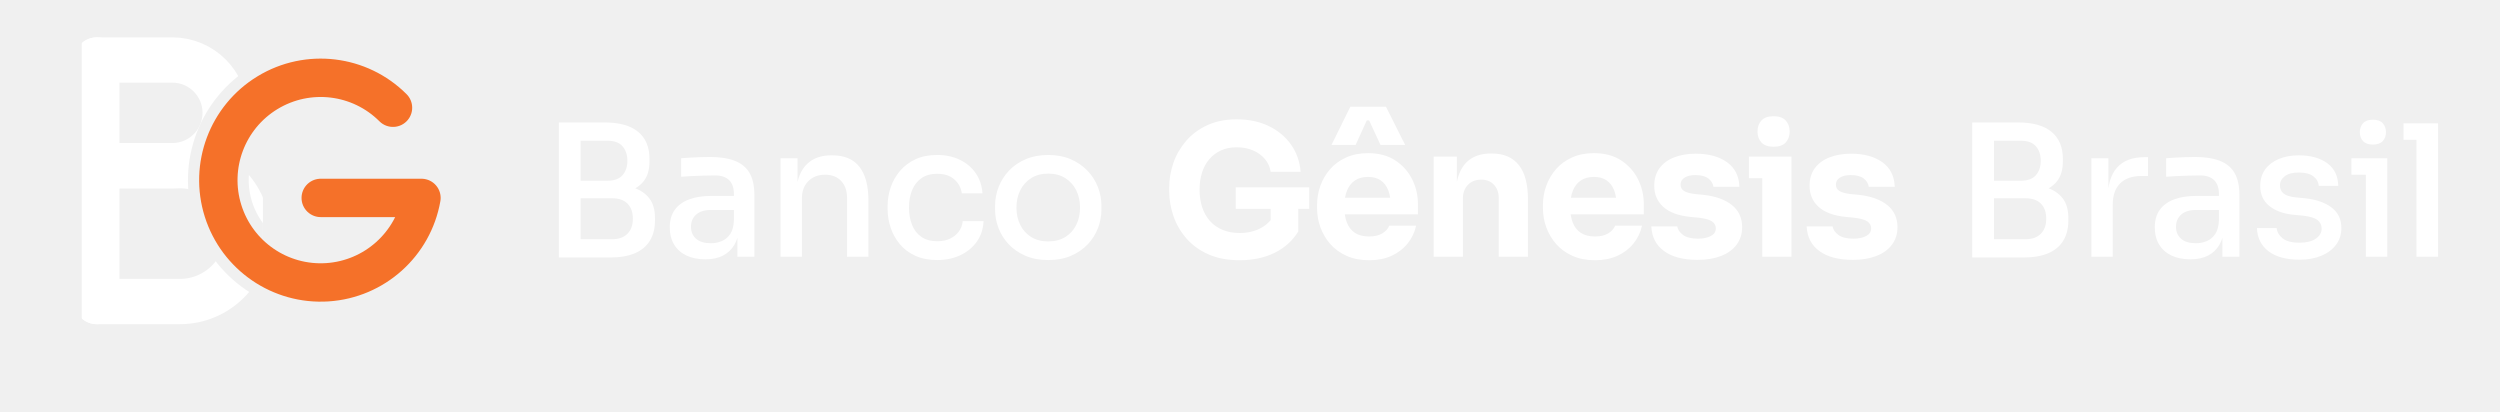
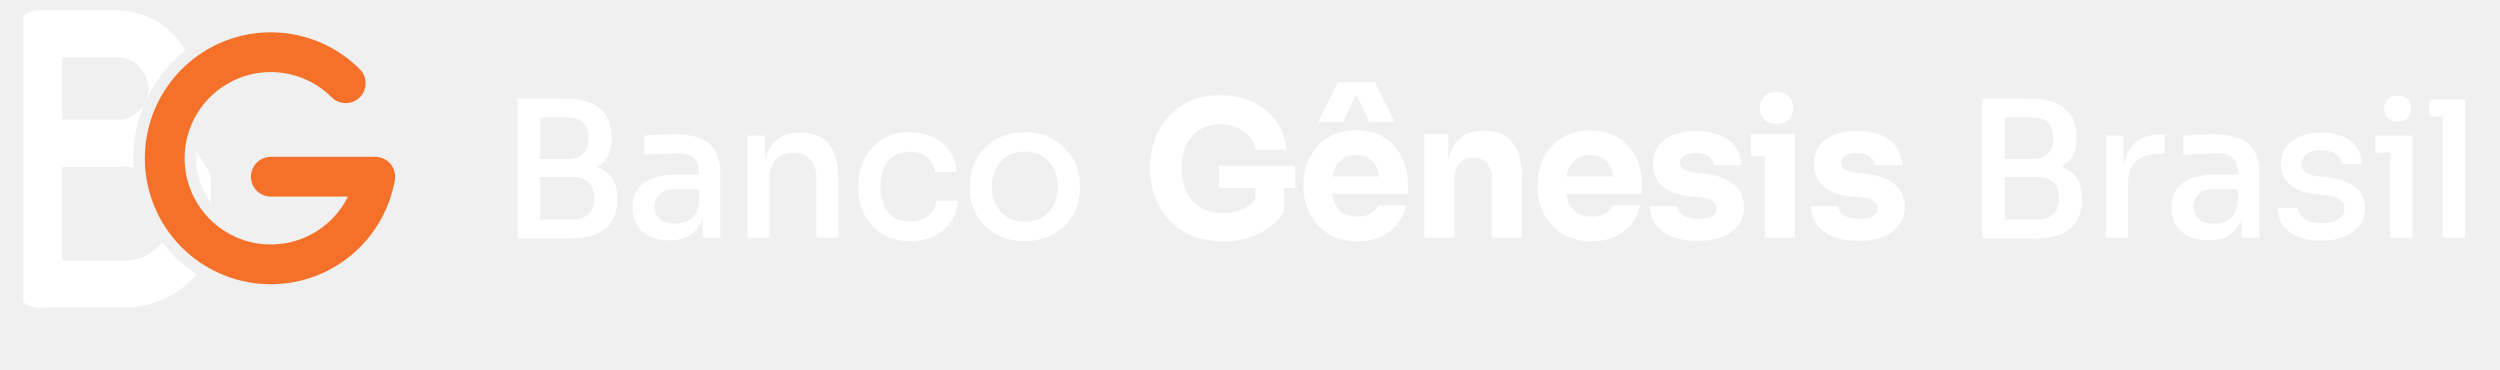
- <svg xmlns="http://www.w3.org/2000/svg" width="1368" height="225" viewBox="0 0 1368 225">
-   <g transform="translate(25.0,25.0) scale(1.75)">
+ <svg xmlns="http://www.w3.org/2000/svg" width="1320" height="195" viewBox="0 0 1320 195">
+   <g transform="translate(-7.5,10.0) scale(1.75)">
    <mask id="m53">
      <rect x="-10" y="-20" width="170" height="130" fill="white" />
      <path d="M108.6 19.4 A32 32 0 1 0 117.5 47.6 H86" fill="none" stroke="black" stroke-width="19" stroke-linecap="round" stroke-linejoin="round" />
    </mask>
    <g mask="url(#m53)">
      <g transform="translate(16,80) scale(1.18) translate(-16,-80)" fill="none" stroke="#ffffff" stroke-width="12" stroke-linecap="round" stroke-linejoin="round">
        <path d="M16 16 V80" />
        <path d="M16 16 H36 a14 14 0 0 1 0 28 H16" />
        <path d="M16 44 H38 a18 18 0 0 1 0 36 H16" />
      </g>
    </g>
    <path d="M108.6 19.4 A32 32 0 1 0 117.5 47.6 H86" fill="none" stroke="#F57129" stroke-width="12" stroke-linecap="round" stroke-linejoin="round" />
  </g>
-   <path fill="#ffffff" d="M315.7 140.9V130.9H335.0Q340.4 130.9 343.35 127.9Q346.3 124.9 346.3 119.7Q346.3 114.4 343.4 111.45Q340.5 108.5 335.0 108.5H315.7V100.9H333.8Q341.0 100.9 346.5 102.65Q352.0 104.4 355.2 108.4Q358.4 112.4 358.4 119.3V120.7Q358.4 127.1 355.65 131.65Q352.9 136.2 347.45 138.55Q342.0 140.9 333.8 140.9ZM305.8 140.9V67.0H317.7V140.9ZM315.7 106.4V98.9H332.3Q338.0 98.9 340.65 95.85Q343.3 92.8 343.3 88.0Q343.3 83.1 340.65 80.05Q338.0 77.0 332.3 77.0H315.7V67.0H330.8Q343.0 67.0 349.2 72.15Q355.4 77.3 355.4 86.9V88.3Q355.4 95.1 352.25 99.1Q349.1 103.1 343.55 104.75Q338.0 106.4 330.8 106.4Z M403.5 140.5V124.4H401.6V106.2Q401.6 101.2 399.0 98.6Q396.4 96.0 391.3 96.0Q388.5 96.0 385.1 96.1Q381.7 96.2 378.45 96.35Q375.2 96.5 372.7 96.7V86.6Q374.9 86.4 377.55 86.25Q380.2 86.1 383.05 86.0Q385.9 85.9 388.5 85.9Q396.7 85.9 402.1 88.0Q407.5 90.1 410.15 94.65Q412.8 99.2 412.8 106.8V140.5ZM386.0 141.9Q380.1 141.9 375.7 139.85Q371.3 137.8 368.9 133.85Q366.5 129.9 366.5 124.4Q366.5 118.6 369.25 114.8Q372.0 111.0 377.1 109.1Q382.2 107.2 389.3 107.2H402.8V114.9H389.0Q383.7 114.9 380.9 117.45Q378.1 120.0 378.1 124.1Q378.1 128.2 380.9 130.65Q383.7 133.1 389.0 133.1Q392.1 133.1 394.9 131.95Q397.7 130.8 399.55 128.1Q401.4 125.4 401.6 120.5L404.6 124.4Q404.1 130.1 401.85 133.95Q399.6 137.8 395.65 139.85Q391.7 141.9 386.0 141.9Z M427.1 140.5V86.6H436.4V109.7H435.3Q435.3 101.7 437.45 96.2Q439.6 90.7 444.0 87.85Q448.4 85.0 454.9 85.0H455.4Q465.4 85.0 470.3 91.3Q475.2 97.6 475.2 109.7V140.5H463.5V108.1Q463.5 102.5 460.3 99.05Q457.1 95.6 451.5 95.6Q445.8 95.6 442.3 99.15Q438.8 102.7 438.8 108.6V140.5Z M512.9 142.3Q506.0 142.3 500.85 139.95Q495.7 137.6 492.35 133.55Q489.0 129.5 487.35 124.55Q485.7 119.6 485.7 114.5V112.7Q485.7 107.4 487.4 102.45Q489.1 97.5 492.5 93.5Q495.9 89.5 500.95 87.15Q506.0 84.8 512.8 84.8Q519.7 84.8 525.15 87.4Q530.6 90.0 533.9 94.75Q537.2 99.5 537.6 105.8H526.3Q525.7 101.3 522.25 98.2Q518.8 95.1 512.8 95.1Q507.6 95.1 504.2 97.5Q500.8 99.9 499.1 104.05Q497.4 108.2 497.4 113.6Q497.4 118.8 499.05 123.0Q500.7 127.2 504.15 129.6Q507.6 132.0 512.9 132.0Q517.0 132.0 519.95 130.55Q522.9 129.1 524.7 126.65Q526.5 124.2 526.8 121.0H538.2Q537.9 127.5 534.5 132.25Q531.1 137.0 525.5 139.65Q519.9 142.3 512.9 142.3Z M573.6 142.3Q566.5 142.3 561.1 139.95Q555.7 137.6 552.0 133.7Q548.3 129.8 546.4 124.85Q544.5 119.9 544.5 114.6V112.6Q544.5 107.3 546.45 102.3Q548.4 97.3 552.15 93.35Q555.9 89.4 561.3 87.1Q566.7 84.8 573.6 84.8Q580.5 84.8 585.85 87.1Q591.2 89.4 595.0 93.35Q598.8 97.3 600.75 102.3Q602.7 107.3 602.7 112.6V114.6Q602.7 119.9 600.8 124.85Q598.9 129.8 595.2 133.7Q591.5 137.6 586.1 139.95Q580.7 142.3 573.6 142.3ZM573.6 132.1Q579.1 132.1 583.0 129.65Q586.9 127.2 588.95 123.0Q591 118.8 591 113.6Q591 108.3 588.9 104.1Q586.8 99.9 582.9 97.45Q579 95.0 573.6 95.0Q568.2 95.0 564.3 97.45Q560.4 99.9 558.3 104.1Q556.2 108.3 556.2 113.6Q556.2 118.8 558.25 123.0Q560.3 127.2 564.2 129.65Q568.1 132.1 573.6 132.1Z" />
-   <path fill="#ffffff" d="M678.3 142.4Q668.5 142.4 661.2 139.15Q653.9 135.9 649.15 130.4Q644.4 124.9 642.1 118.2Q639.8 111.5 639.8 104.8V102.6Q639.8 95.7 642.1 89.1Q644.4 82.5 649.05 77.1Q653.7 71.7 660.65 68.5Q667.6 65.3 676.7 65.3Q686.6 65.3 694.2 68.95Q701.8 72.6 706.4 79.05Q711 85.5 711.7 94.0H695.3Q694.7 90.0 692.15 87.0Q689.6 84.0 685.65 82.3Q681.7 80.6 676.7 80.6Q671.9 80.6 668.15 82.3Q664.4 84.0 661.75 87.1Q659.1 90.2 657.75 94.45Q656.4 98.7 656.4 103.8Q656.4 109.1 657.85 113.45Q659.3 117.8 662.1 120.95Q664.9 124.1 669.05 125.8Q673.2 127.5 678.3 127.5Q685.1 127.5 690.1 124.7Q695.1 121.9 697.3 117.3L695.3 128.5V111.1H710.4V126.7Q705.7 134.3 697.45 138.35Q689.2 142.4 678.3 142.4ZM676.2 114.3V102.5H716.4V114.3Z M749.2 142.4Q742.2 142.4 736.85 140.0Q731.5 137.6 727.95 133.55Q724.4 129.5 722.55 124.45Q720.7 119.4 720.7 114.1V112.1Q720.7 106.6 722.55 101.55Q724.4 96.5 727.9 92.5Q731.4 88.5 736.65 86.15Q741.9 83.8 748.6 83.8Q757.4 83.8 763.45 87.75Q769.5 91.7 772.7 98.05Q775.9 104.4 775.9 111.9V117.3H727.4V108.2H766.2L761.0 112.4Q761.0 107.5 759.6 104.0Q758.2 100.5 755.45 98.65Q752.7 96.8 748.6 96.8Q744.4 96.8 741.5 98.7Q738.6 100.6 737.1 104.25Q735.6 107.9 735.6 113.2Q735.6 118.1 737.0 121.75Q738.4 125.4 741.4 127.4Q744.4 129.4 749.2 129.4Q753.6 129.4 756.4 127.7Q759.2 126.0 760.2 123.5H774.9Q773.7 129.0 770.2 133.3Q766.7 137.6 761.4 140.0Q756.1 142.4 749.2 142.4ZM728.6 79.3 738.9 58.4H758.4L768.9 79.3H755.4L749.2 65.9H747.9L741.8 79.3Z M784.5 140.5V85.7H797.2V109.2H796.3Q796.3 100.8 798.45 95.2Q800.6 89.6 805.0 86.8Q809.4 84.0 815.7 84.0H816.4Q826 84.0 831.05 90.25Q836.1 96.5 836.1 109.2V140.5H820.1V108.3Q820.1 103.9 817.5 101.1Q814.9 98.3 810.5 98.3Q806 98.3 803.25 101.15Q800.5 104.0 800.5 108.6V140.5Z M872.8 142.4Q865.8 142.4 860.45 140.0Q855.1 137.6 851.55 133.55Q848.0 129.5 846.15 124.45Q844.3 119.4 844.3 114.1V112.1Q844.3 106.6 846.15 101.55Q848.0 96.5 851.5 92.5Q855.0 88.5 860.25 86.15Q865.5 83.8 872.2 83.8Q881.0 83.8 887.05 87.75Q893.1 91.7 896.3 98.05Q899.5 104.4 899.5 111.9V117.3H851.0V108.2H889.8L884.6 112.4Q884.6 107.5 883.2 104.0Q881.8 100.5 879.05 98.65Q876.3 96.8 872.2 96.8Q868.0 96.8 865.1 98.7Q862.2 100.6 860.7 104.25Q859.2 107.9 859.2 113.2Q859.2 118.1 860.6 121.75Q862.0 125.4 865.0 127.4Q868.0 129.4 872.8 129.4Q877.2 129.4 880.0 127.7Q882.8 126.0 883.8 123.5H898.5Q897.3 129.0 893.8 133.3Q890.3 137.6 885.0 140.0Q879.7 142.4 872.8 142.4Z M928.9 142.2Q917.2 142.2 910.6 137.4Q904.0 132.6 903.6 123.9H917.8Q918.2 126.5 920.95 128.55Q923.7 130.6 929.2 130.6Q933.4 130.6 936.15 129.15Q938.9 127.7 938.9 125.0Q938.9 122.6 936.8 121.15Q934.7 119.7 929.3 119.1L925.0 118.7Q915.1 117.7 910.15 113.2Q905.2 108.7 905.2 101.7Q905.2 95.9 908.1 92.0Q911.0 88.1 916.15 86.1Q921.3 84.1 927.9 84.1Q938.5 84.1 945.0 88.75Q951.5 93.4 951.8 102.2H937.6Q937.2 99.5 934.8 97.65Q932.4 95.8 927.7 95.8Q924.0 95.8 921.8 97.2Q919.6 98.6 919.6 101.0Q919.6 103.3 921.5 104.5Q923.4 105.7 927.7 106.2L932.0 106.6Q942.1 107.7 947.7 112.2Q953.3 116.7 953.3 124.3Q953.3 129.8 950.3 133.85Q947.3 137.9 941.8 140.05Q936.3 142.2 928.9 142.2Z M964.3 140.5V85.7H980.3V140.5ZM957.0 97.5V85.7H980.3V97.5ZM970.5 80.3Q966.0 80.3 963.85 77.95Q961.7 75.6 961.7 72.0Q961.7 68.3 963.85 65.95Q966.0 63.6 970.5 63.6Q975.0 63.6 977.15 65.95Q979.3 68.3 979.3 72.0Q979.3 75.6 977.15 77.95Q975.0 80.3 970.5 80.3Z M1013.9 142.2Q1002.2 142.2 995.6 137.4Q989.0 132.6 988.6 123.9H1002.8Q1003.2 126.5 1005.95 128.55Q1008.7 130.6 1014.2 130.6Q1018.4 130.6 1021.15 129.15Q1023.9 127.7 1023.9 125.0Q1023.9 122.6 1021.8 121.15Q1019.7 119.7 1014.3 119.1L1010.0 118.7Q1000.1 117.7 995.15 113.2Q990.2 108.7 990.2 101.7Q990.2 95.9 993.1 92.0Q996.0 88.1 1001.15 86.1Q1006.3 84.1 1012.9 84.1Q1023.5 84.1 1030.0 88.75Q1036.5 93.4 1036.8 102.2H1022.6Q1022.2 99.5 1019.8 97.65Q1017.4 95.8 1012.7 95.8Q1009.0 95.8 1006.8 97.2Q1004.6 98.6 1004.6 101.0Q1004.6 103.3 1006.5 104.5Q1008.4 105.7 1012.7 106.2L1017.0 106.6Q1027.1 107.7 1032.7 112.2Q1038.3 116.7 1038.3 124.3Q1038.3 129.8 1035.3 133.85Q1032.3 137.9 1026.8 140.05Q1021.3 142.2 1013.9 142.2Z" />
-   <path fill="#ffffff" d="M1089.1 140.9V130.9H1108.4Q1113.8 130.9 1116.75 127.9Q1119.7 124.9 1119.7 119.7Q1119.7 114.4 1116.8 111.45Q1113.9 108.5 1108.4 108.5H1089.1V100.9H1107.2Q1114.4 100.9 1119.9 102.65Q1125.4 104.4 1128.6 108.4Q1131.8 112.4 1131.8 119.3V120.7Q1131.8 127.1 1129.05 131.65Q1126.3 136.2 1120.85 138.55Q1115.4 140.9 1107.2 140.9ZM1079.2 140.9V67.0H1091.1V140.9ZM1089.1 106.4V98.9H1105.7Q1111.4 98.9 1114.05 95.85Q1116.7 92.8 1116.7 88.0Q1116.7 83.1 1114.05 80.05Q1111.4 77.0 1105.7 77.0H1089.1V67.0H1104.2Q1116.4 67.0 1122.6 72.15Q1128.8 77.3 1128.8 86.9V88.3Q1128.8 95.1 1125.65 99.1Q1122.5 103.1 1116.95 104.75Q1111.4 106.4 1104.2 106.4Z M1144.4 140.5V86.6H1153.7V109.1H1153.3Q1153.3 97.5 1158.4 91.75Q1163.5 86.0 1173.5 86.0H1175.4V96.3H1171.8Q1164.2 96.3 1160.15 100.35Q1156.1 104.4 1156.1 111.9V140.5Z M1216.1 140.5V124.4H1214.2V106.2Q1214.2 101.2 1211.6 98.6Q1209.0 96.0 1203.9 96.0Q1201.1 96.0 1197.7 96.1Q1194.3 96.2 1191.05 96.35Q1187.8 96.5 1185.3 96.7V86.6Q1187.5 86.4 1190.15 86.25Q1192.8 86.1 1195.65 86.0Q1198.5 85.9 1201.1 85.9Q1209.3 85.9 1214.7 88.0Q1220.1 90.1 1222.75 94.65Q1225.4 99.2 1225.4 106.8V140.5ZM1198.6 141.9Q1192.7 141.9 1188.3 139.85Q1183.9 137.8 1181.5 133.85Q1179.1 129.9 1179.1 124.4Q1179.1 118.6 1181.85 114.8Q1184.6 111.0 1189.7 109.1Q1194.8 107.2 1201.9 107.2H1215.4V114.9H1201.6Q1196.3 114.9 1193.5 117.45Q1190.7 120.0 1190.7 124.1Q1190.7 128.2 1193.5 130.65Q1196.3 133.1 1201.6 133.1Q1204.7 133.1 1207.5 131.95Q1210.3 130.8 1212.15 128.1Q1214.0 125.4 1214.2 120.5L1217.2 124.4Q1216.7 130.1 1214.45 133.95Q1212.2 137.8 1208.25 139.85Q1204.3 141.9 1198.6 141.9Z M1258.3 142.1Q1247.4 142.1 1241.35 137.5Q1235.3 132.9 1235.0 124.8H1245.8Q1246.0 127.8 1248.9 130.3Q1251.8 132.8 1258.4 132.8Q1264.0 132.8 1267.2 130.6Q1270.4 128.4 1270.4 125.1Q1270.4 122.1 1268.05 120.35Q1265.7 118.6 1260.1 118.0L1254.8 117.5Q1246.5 116.6 1241.65 112.6Q1236.8 108.6 1236.8 101.8Q1236.8 96.4 1239.5 92.7Q1242.2 89.0 1246.95 87.0Q1251.7 85.0 1257.9 85.0Q1267.5 85.0 1273.4 89.25Q1279.3 93.5 1279.5 101.7H1268.8Q1268.6 98.6 1265.9 96.5Q1263.2 94.4 1257.9 94.4Q1252.9 94.4 1250.25 96.4Q1247.6 98.4 1247.6 101.5Q1247.6 104.3 1249.6 105.9Q1251.6 107.5 1256.1 108.0L1261.4 108.5Q1270.5 109.5 1275.85 113.55Q1281.2 117.6 1281.2 124.8Q1281.2 130.0 1278.3 133.9Q1275.4 137.8 1270.25 139.95Q1265.1 142.1 1258.3 142.1Z M1294.6 140.5V86.6H1306.3V140.5ZM1286.7 95.6V86.6H1306.3V95.6ZM1298.4 79.1Q1294.8 79.1 1293.05 77.2Q1291.3 75.3 1291.3 72.3Q1291.3 69.4 1293.05 67.45Q1294.8 65.5 1298.4 65.5Q1302.1 65.5 1303.85 67.45Q1305.6 69.4 1305.6 72.3Q1305.6 75.3 1303.85 77.2Q1302.1 79.1 1298.4 79.1Z M1322.3 140.5V67.5H1334.1V140.5ZM1315.2 76.5V67.5H1334.1V76.5Z" />
+   <path fill="#ffffff" d="M283.2 125.9V115.9H302.5Q307.9 115.9 310.85 112.9Q313.8 109.9 313.8 104.7Q313.8 99.4 310.9 96.45Q308.0 93.5 302.5 93.5H283.2V85.9H301.3Q308.5 85.9 314.0 87.65Q319.5 89.4 322.7 93.4Q325.9 97.4 325.9 104.3V105.7Q325.9 112.1 323.15 116.65Q320.4 121.2 314.95 123.55Q309.5 125.9 301.3 125.9ZM273.3 125.9V52.0H285.2V125.9ZM283.2 91.4V83.9H299.8Q305.5 83.9 308.15 80.85Q310.8 77.8 310.8 73.0Q310.8 68.1 308.15 65.05Q305.5 62.0 299.8 62.0H283.2V52.0H298.3Q310.5 52.0 316.7 57.15Q322.9 62.3 322.9 71.9V73.3Q322.9 80.1 319.75 84.1Q316.6 88.1 311.05 89.75Q305.5 91.4 298.3 91.4Z M371.0 125.5V109.4H369.1V91.2Q369.1 86.2 366.5 83.6Q363.9 81.0 358.8 81.0Q356.0 81.0 352.6 81.1Q349.2 81.2 345.95 81.35Q342.7 81.5 340.2 81.7V71.6Q342.4 71.4 345.05 71.25Q347.7 71.1 350.55 71.0Q353.4 70.9 356.0 70.9Q364.2 70.9 369.6 73.0Q375.0 75.1 377.65 79.65Q380.3 84.2 380.3 91.8V125.5ZM353.5 126.9Q347.6 126.9 343.2 124.85Q338.8 122.8 336.4 118.85Q334.0 114.9 334.0 109.4Q334.0 103.6 336.75 99.8Q339.5 96.0 344.6 94.1Q349.7 92.2 356.8 92.2H370.3V99.9H356.5Q351.2 99.9 348.4 102.45Q345.6 105.0 345.6 109.1Q345.6 113.2 348.4 115.65Q351.2 118.1 356.5 118.1Q359.6 118.1 362.4 116.95Q365.2 115.8 367.05 113.1Q368.9 110.4 369.1 105.5L372.1 109.4Q371.6 115.1 369.35 118.95Q367.1 122.8 363.15 124.85Q359.2 126.9 353.5 126.9Z M394.6 125.5V71.6H403.9V94.7H402.8Q402.8 86.7 404.95 81.2Q407.1 75.7 411.5 72.85Q415.9 70.0 422.4 70.0H422.9Q432.9 70.0 437.8 76.3Q442.7 82.6 442.7 94.7V125.5H431.0V93.1Q431.0 87.5 427.8 84.05Q424.6 80.6 419.0 80.6Q413.3 80.6 409.8 84.15Q406.3 87.7 406.3 93.6V125.5Z M480.4 127.3Q473.5 127.3 468.35 124.95Q463.2 122.6 459.85 118.55Q456.5 114.5 454.85 109.55Q453.2 104.6 453.2 99.5V97.7Q453.2 92.4 454.9 87.45Q456.6 82.5 460.0 78.5Q463.4 74.5 468.45 72.15Q473.5 69.8 480.3 69.8Q487.2 69.8 492.65 72.4Q498.1 75.0 501.4 79.75Q504.7 84.5 505.1 90.8H493.8Q493.2 86.3 489.75 83.2Q486.3 80.1 480.3 80.1Q475.1 80.1 471.7 82.5Q468.3 84.9 466.6 89.05Q464.9 93.2 464.9 98.6Q464.9 103.8 466.55 108.0Q468.2 112.2 471.65 114.6Q475.1 117.0 480.4 117.0Q484.5 117.0 487.45 115.55Q490.4 114.1 492.2 111.65Q494.0 109.2 494.3 106.0H505.7Q505.4 112.5 502.0 117.25Q498.6 122.0 493.0 124.65Q487.4 127.3 480.4 127.3Z M541.1 127.3Q534.0 127.3 528.6 124.95Q523.2 122.6 519.5 118.7Q515.8 114.8 513.9 109.85Q512.0 104.9 512.0 99.6V97.6Q512.0 92.3 513.95 87.3Q515.9 82.3 519.65 78.35Q523.4 74.4 528.8 72.1Q534.2 69.8 541.1 69.8Q548.0 69.8 553.35 72.1Q558.7 74.4 562.5 78.35Q566.3 82.3 568.25 87.3Q570.2 92.3 570.2 97.6V99.6Q570.2 104.9 568.3 109.85Q566.4 114.8 562.7 118.7Q559.0 122.6 553.6 124.95Q548.2 127.3 541.1 127.3ZM541.1 117.1Q546.6 117.1 550.5 114.65Q554.4 112.2 556.45 108.0Q558.5 103.8 558.5 98.6Q558.5 93.3 556.4 89.1Q554.3 84.9 550.4 82.45Q546.5 80.0 541.1 80.0Q535.7 80.0 531.8 82.45Q527.9 84.9 525.8 89.1Q523.7 93.3 523.7 98.6Q523.7 103.8 525.75 108.0Q527.8 112.2 531.7 114.65Q535.6 117.1 541.1 117.1Z" />
+   <path fill="#ffffff" d="M645.8 127.4Q636.0 127.4 628.7 124.15Q621.4 120.9 616.65 115.4Q611.9 109.9 609.6 103.2Q607.3 96.5 607.3 89.8V87.6Q607.3 80.7 609.6 74.1Q611.9 67.5 616.55 62.1Q621.2 56.7 628.15 53.5Q635.1 50.3 644.2 50.3Q654.1 50.3 661.7 53.95Q669.3 57.6 673.9 64.05Q678.5 70.5 679.2 79.0H662.8Q662.2 75.0 659.65 72.0Q657.1 69.0 653.15 67.3Q649.2 65.6 644.2 65.6Q639.4 65.6 635.65 67.3Q631.9 69.0 629.25 72.1Q626.6 75.2 625.25 79.45Q623.9 83.7 623.9 88.8Q623.9 94.1 625.35 98.45Q626.8 102.8 629.6 105.95Q632.4 109.1 636.55 110.8Q640.7 112.5 645.8 112.5Q652.6 112.5 657.6 109.7Q662.6 106.9 664.8 102.3L662.8 113.5V96.1H677.9V111.7Q673.2 119.3 664.95 123.35Q656.7 127.4 645.8 127.4ZM643.7 99.3V87.5H683.9V99.3Z M716.7 127.4Q709.7 127.4 704.35 125.0Q699.0 122.6 695.45 118.55Q691.9 114.5 690.05 109.45Q688.2 104.4 688.2 99.1V97.1Q688.2 91.6 690.05 86.55Q691.9 81.5 695.4 77.5Q698.9 73.5 704.15 71.15Q709.4 68.8 716.1 68.8Q724.9 68.8 730.95 72.75Q737.0 76.7 740.2 83.05Q743.4 89.4 743.4 96.9V102.3H694.9V93.2H733.7L728.5 97.4Q728.5 92.5 727.1 89.0Q725.7 85.5 722.95 83.65Q720.2 81.8 716.1 81.8Q711.9 81.8 709.0 83.7Q706.1 85.6 704.6 89.25Q703.1 92.9 703.1 98.2Q703.1 103.1 704.5 106.75Q705.9 110.4 708.9 112.4Q711.9 114.4 716.7 114.4Q721.1 114.4 723.9 112.7Q726.7 111.0 727.7 108.5H742.4Q741.2 114.0 737.7 118.3Q734.2 122.6 728.9 125.0Q723.6 127.4 716.7 127.4ZM696.1 64.3 706.4 43.4H725.9L736.4 64.3H722.9L716.7 50.9H715.4L709.3 64.3Z M752 125.5V70.7H764.7V94.2H763.8Q763.8 85.8 765.95 80.2Q768.1 74.6 772.5 71.8Q776.9 69.0 783.2 69.0H783.9Q793.5 69.0 798.55 75.25Q803.6 81.5 803.6 94.2V125.5H787.6V93.3Q787.6 88.9 785.0 86.1Q782.4 83.3 778 83.3Q773.5 83.3 770.75 86.15Q768 89.0 768 93.6V125.5Z M840.3 127.4Q833.3 127.4 827.95 125.0Q822.6 122.6 819.05 118.55Q815.5 114.5 813.65 109.45Q811.8 104.4 811.8 99.1V97.1Q811.8 91.6 813.65 86.55Q815.5 81.5 819.0 77.5Q822.5 73.5 827.75 71.15Q833.0 68.8 839.7 68.8Q848.5 68.8 854.55 72.75Q860.6 76.7 863.8 83.05Q867.0 89.4 867.0 96.9V102.3H818.5V93.2H857.3L852.1 97.4Q852.1 92.5 850.7 89.0Q849.3 85.5 846.55 83.65Q843.8 81.8 839.7 81.8Q835.5 81.8 832.6 83.7Q829.7 85.6 828.2 89.25Q826.7 92.9 826.7 98.2Q826.7 103.1 828.1 106.75Q829.5 110.4 832.5 112.4Q835.5 114.4 840.3 114.4Q844.7 114.4 847.5 112.7Q850.3 111.0 851.3 108.5H866.0Q864.8 114.0 861.3 118.3Q857.8 122.6 852.5 125.0Q847.2 127.4 840.3 127.4Z M896.4 127.2Q884.7 127.2 878.1 122.4Q871.5 117.6 871.1 108.9H885.3Q885.7 111.5 888.45 113.55Q891.2 115.6 896.7 115.6Q900.9 115.6 903.65 114.15Q906.4 112.7 906.4 110.0Q906.4 107.6 904.3 106.15Q902.2 104.7 896.8 104.1L892.5 103.7Q882.6 102.7 877.65 98.2Q872.7 93.7 872.7 86.7Q872.7 80.9 875.6 77.0Q878.5 73.1 883.65 71.1Q888.8 69.1 895.4 69.1Q906.0 69.1 912.5 73.75Q919.0 78.4 919.3 87.2H905.1Q904.7 84.5 902.3 82.65Q899.9 80.8 895.2 80.8Q891.5 80.8 889.3 82.2Q887.1 83.6 887.1 86.0Q887.1 88.3 889.0 89.5Q890.9 90.7 895.2 91.2L899.5 91.6Q909.6 92.7 915.2 97.2Q920.8 101.7 920.8 109.3Q920.8 114.8 917.8 118.85Q914.8 122.9 909.3 125.05Q903.8 127.2 896.4 127.2Z M931.8 125.5V70.7H947.8V125.5ZM924.5 82.5V70.7H947.8V82.5ZM938.0 65.3Q933.5 65.3 931.35 62.95Q929.2 60.6 929.2 57.0Q929.2 53.3 931.35 50.95Q933.5 48.6 938.0 48.6Q942.5 48.6 944.65 50.95Q946.8 53.3 946.8 57.0Q946.8 60.6 944.65 62.95Q942.5 65.3 938.0 65.3Z M981.4 127.2Q969.7 127.2 963.1 122.4Q956.5 117.6 956.1 108.9H970.3Q970.7 111.5 973.45 113.55Q976.2 115.6 981.7 115.6Q985.9 115.6 988.65 114.15Q991.4 112.7 991.4 110.0Q991.4 107.6 989.3 106.15Q987.2 104.7 981.8 104.1L977.5 103.7Q967.6 102.7 962.65 98.2Q957.7 93.7 957.7 86.7Q957.7 80.9 960.6 77.0Q963.5 73.1 968.65 71.1Q973.8 69.1 980.4 69.1Q991.0 69.1 997.5 73.75Q1004.0 78.4 1004.3 87.2H990.1Q989.7 84.5 987.3 82.65Q984.9 80.8 980.2 80.8Q976.5 80.8 974.3 82.2Q972.1 83.6 972.1 86.0Q972.1 88.3 974.0 89.5Q975.9 90.7 980.2 91.2L984.5 91.6Q994.6 92.7 1000.2 97.2Q1005.8 101.7 1005.8 109.3Q1005.8 114.8 1002.8 118.85Q999.8 122.9 994.3 125.05Q988.8 127.2 981.4 127.2Z" />
+   <path fill="#ffffff" d="M1056.6 125.9V115.9H1075.9Q1081.3 115.9 1084.25 112.9Q1087.2 109.9 1087.2 104.7Q1087.2 99.4 1084.3 96.45Q1081.4 93.5 1075.9 93.5H1056.6V85.9H1074.7Q1081.9 85.9 1087.4 87.65Q1092.9 89.4 1096.1 93.4Q1099.3 97.4 1099.3 104.3V105.7Q1099.3 112.1 1096.55 116.65Q1093.8 121.2 1088.35 123.55Q1082.9 125.9 1074.7 125.9ZM1046.7 125.9V52.0H1058.6V125.9ZM1056.6 91.4V83.9H1073.2Q1078.9 83.9 1081.55 80.85Q1084.2 77.8 1084.2 73.0Q1084.2 68.1 1081.55 65.05Q1078.9 62.0 1073.2 62.0H1056.6V52.0H1071.7Q1083.9 52.0 1090.1 57.15Q1096.3 62.3 1096.3 71.9V73.3Q1096.3 80.1 1093.15 84.1Q1090.0 88.1 1084.45 89.75Q1078.9 91.4 1071.7 91.4Z M1111.9 125.5V71.6H1121.2V94.1H1120.8Q1120.8 82.5 1125.9 76.75Q1131 71.0 1141 71.0H1142.9V81.3H1139.3Q1131.7 81.3 1127.65 85.35Q1123.6 89.4 1123.6 96.9V125.5Z M1183.6 125.5V109.4H1181.7V91.2Q1181.7 86.2 1179.1 83.6Q1176.5 81.0 1171.4 81.0Q1168.6 81.0 1165.2 81.1Q1161.8 81.2 1158.55 81.35Q1155.3 81.5 1152.8 81.7V71.6Q1155 71.4 1157.65 71.25Q1160.3 71.1 1163.15 71.0Q1166 70.9 1168.6 70.9Q1176.8 70.9 1182.2 73.0Q1187.6 75.1 1190.25 79.65Q1192.9 84.2 1192.9 91.8V125.5ZM1166.1 126.9Q1160.2 126.9 1155.8 124.85Q1151.4 122.8 1149 118.85Q1146.6 114.9 1146.6 109.4Q1146.6 103.6 1149.35 99.8Q1152.1 96.0 1157.2 94.1Q1162.3 92.2 1169.4 92.2H1182.9V99.9H1169.1Q1163.8 99.9 1161 102.45Q1158.2 105.0 1158.2 109.1Q1158.2 113.2 1161 115.65Q1163.8 118.1 1169.1 118.1Q1172.2 118.1 1175 116.95Q1177.8 115.8 1179.65 113.1Q1181.5 110.4 1181.7 105.5L1184.7 109.4Q1184.2 115.1 1181.95 118.95Q1179.7 122.8 1175.75 124.85Q1171.8 126.9 1166.1 126.9Z M1225.8 127.1Q1214.9 127.1 1208.85 122.5Q1202.8 117.9 1202.5 109.8H1213.3Q1213.5 112.8 1216.4 115.3Q1219.3 117.8 1225.9 117.8Q1231.5 117.8 1234.7 115.6Q1237.9 113.4 1237.9 110.1Q1237.9 107.1 1235.55 105.35Q1233.2 103.6 1227.6 103.0L1222.3 102.5Q1214 101.6 1209.15 97.6Q1204.3 93.6 1204.3 86.8Q1204.3 81.4 1207.0 77.7Q1209.7 74.0 1214.45 72.0Q1219.2 70.0 1225.4 70.0Q1235 70.0 1240.9 74.25Q1246.8 78.5 1247 86.7H1236.3Q1236.1 83.6 1233.4 81.5Q1230.7 79.4 1225.4 79.4Q1220.4 79.4 1217.75 81.4Q1215.1 83.4 1215.1 86.5Q1215.1 89.3 1217.1 90.9Q1219.1 92.5 1223.6 93.0L1228.9 93.5Q1238 94.5 1243.35 98.55Q1248.7 102.6 1248.7 109.8Q1248.7 115.0 1245.8 118.9Q1242.9 122.8 1237.75 124.95Q1232.6 127.1 1225.8 127.1Z M1262.1 125.5V71.6H1273.8V125.5ZM1254.2 80.6V71.6H1273.8V80.6ZM1265.9 64.1Q1262.3 64.1 1260.55 62.2Q1258.8 60.3 1258.8 57.3Q1258.8 54.4 1260.55 52.45Q1262.3 50.5 1265.9 50.5Q1269.6 50.5 1271.35 52.45Q1273.1 54.4 1273.1 57.3Q1273.1 60.3 1271.35 62.2Q1269.6 64.1 1265.9 64.1Z M1289.8 125.5V52.5H1301.6V125.5ZM1282.7 61.5V52.5H1301.6V61.5Z" />
</svg>
